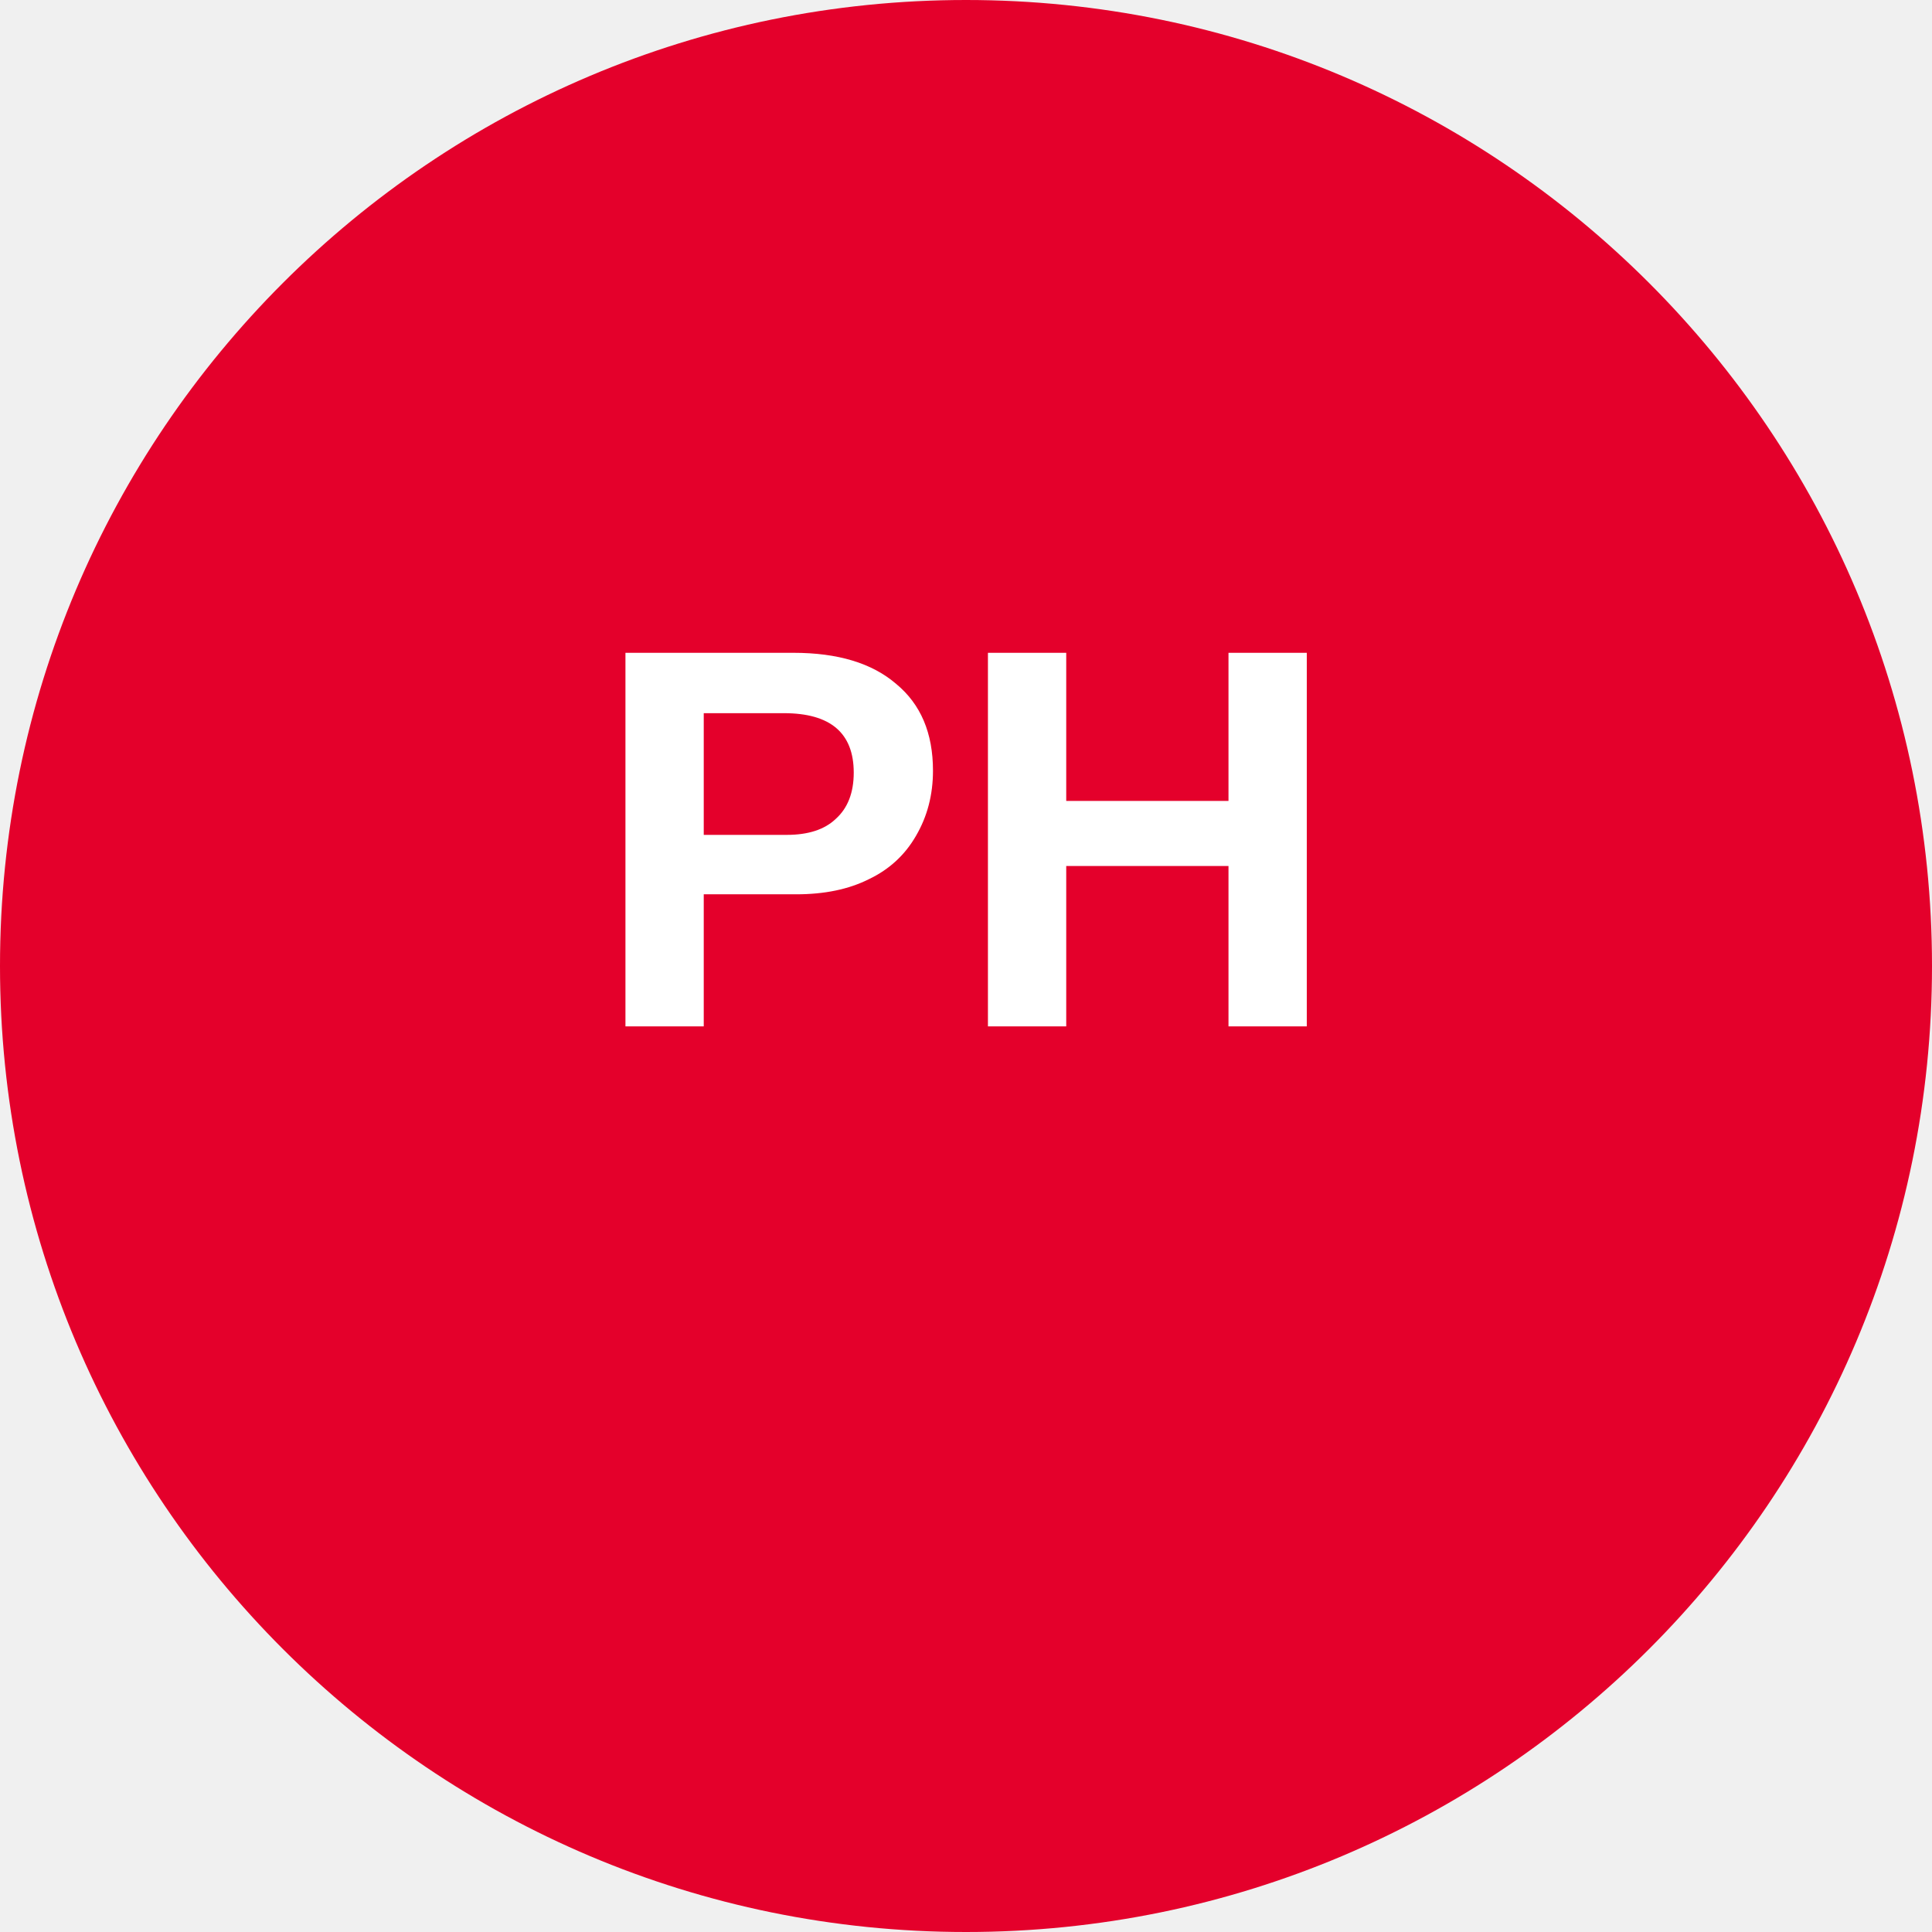
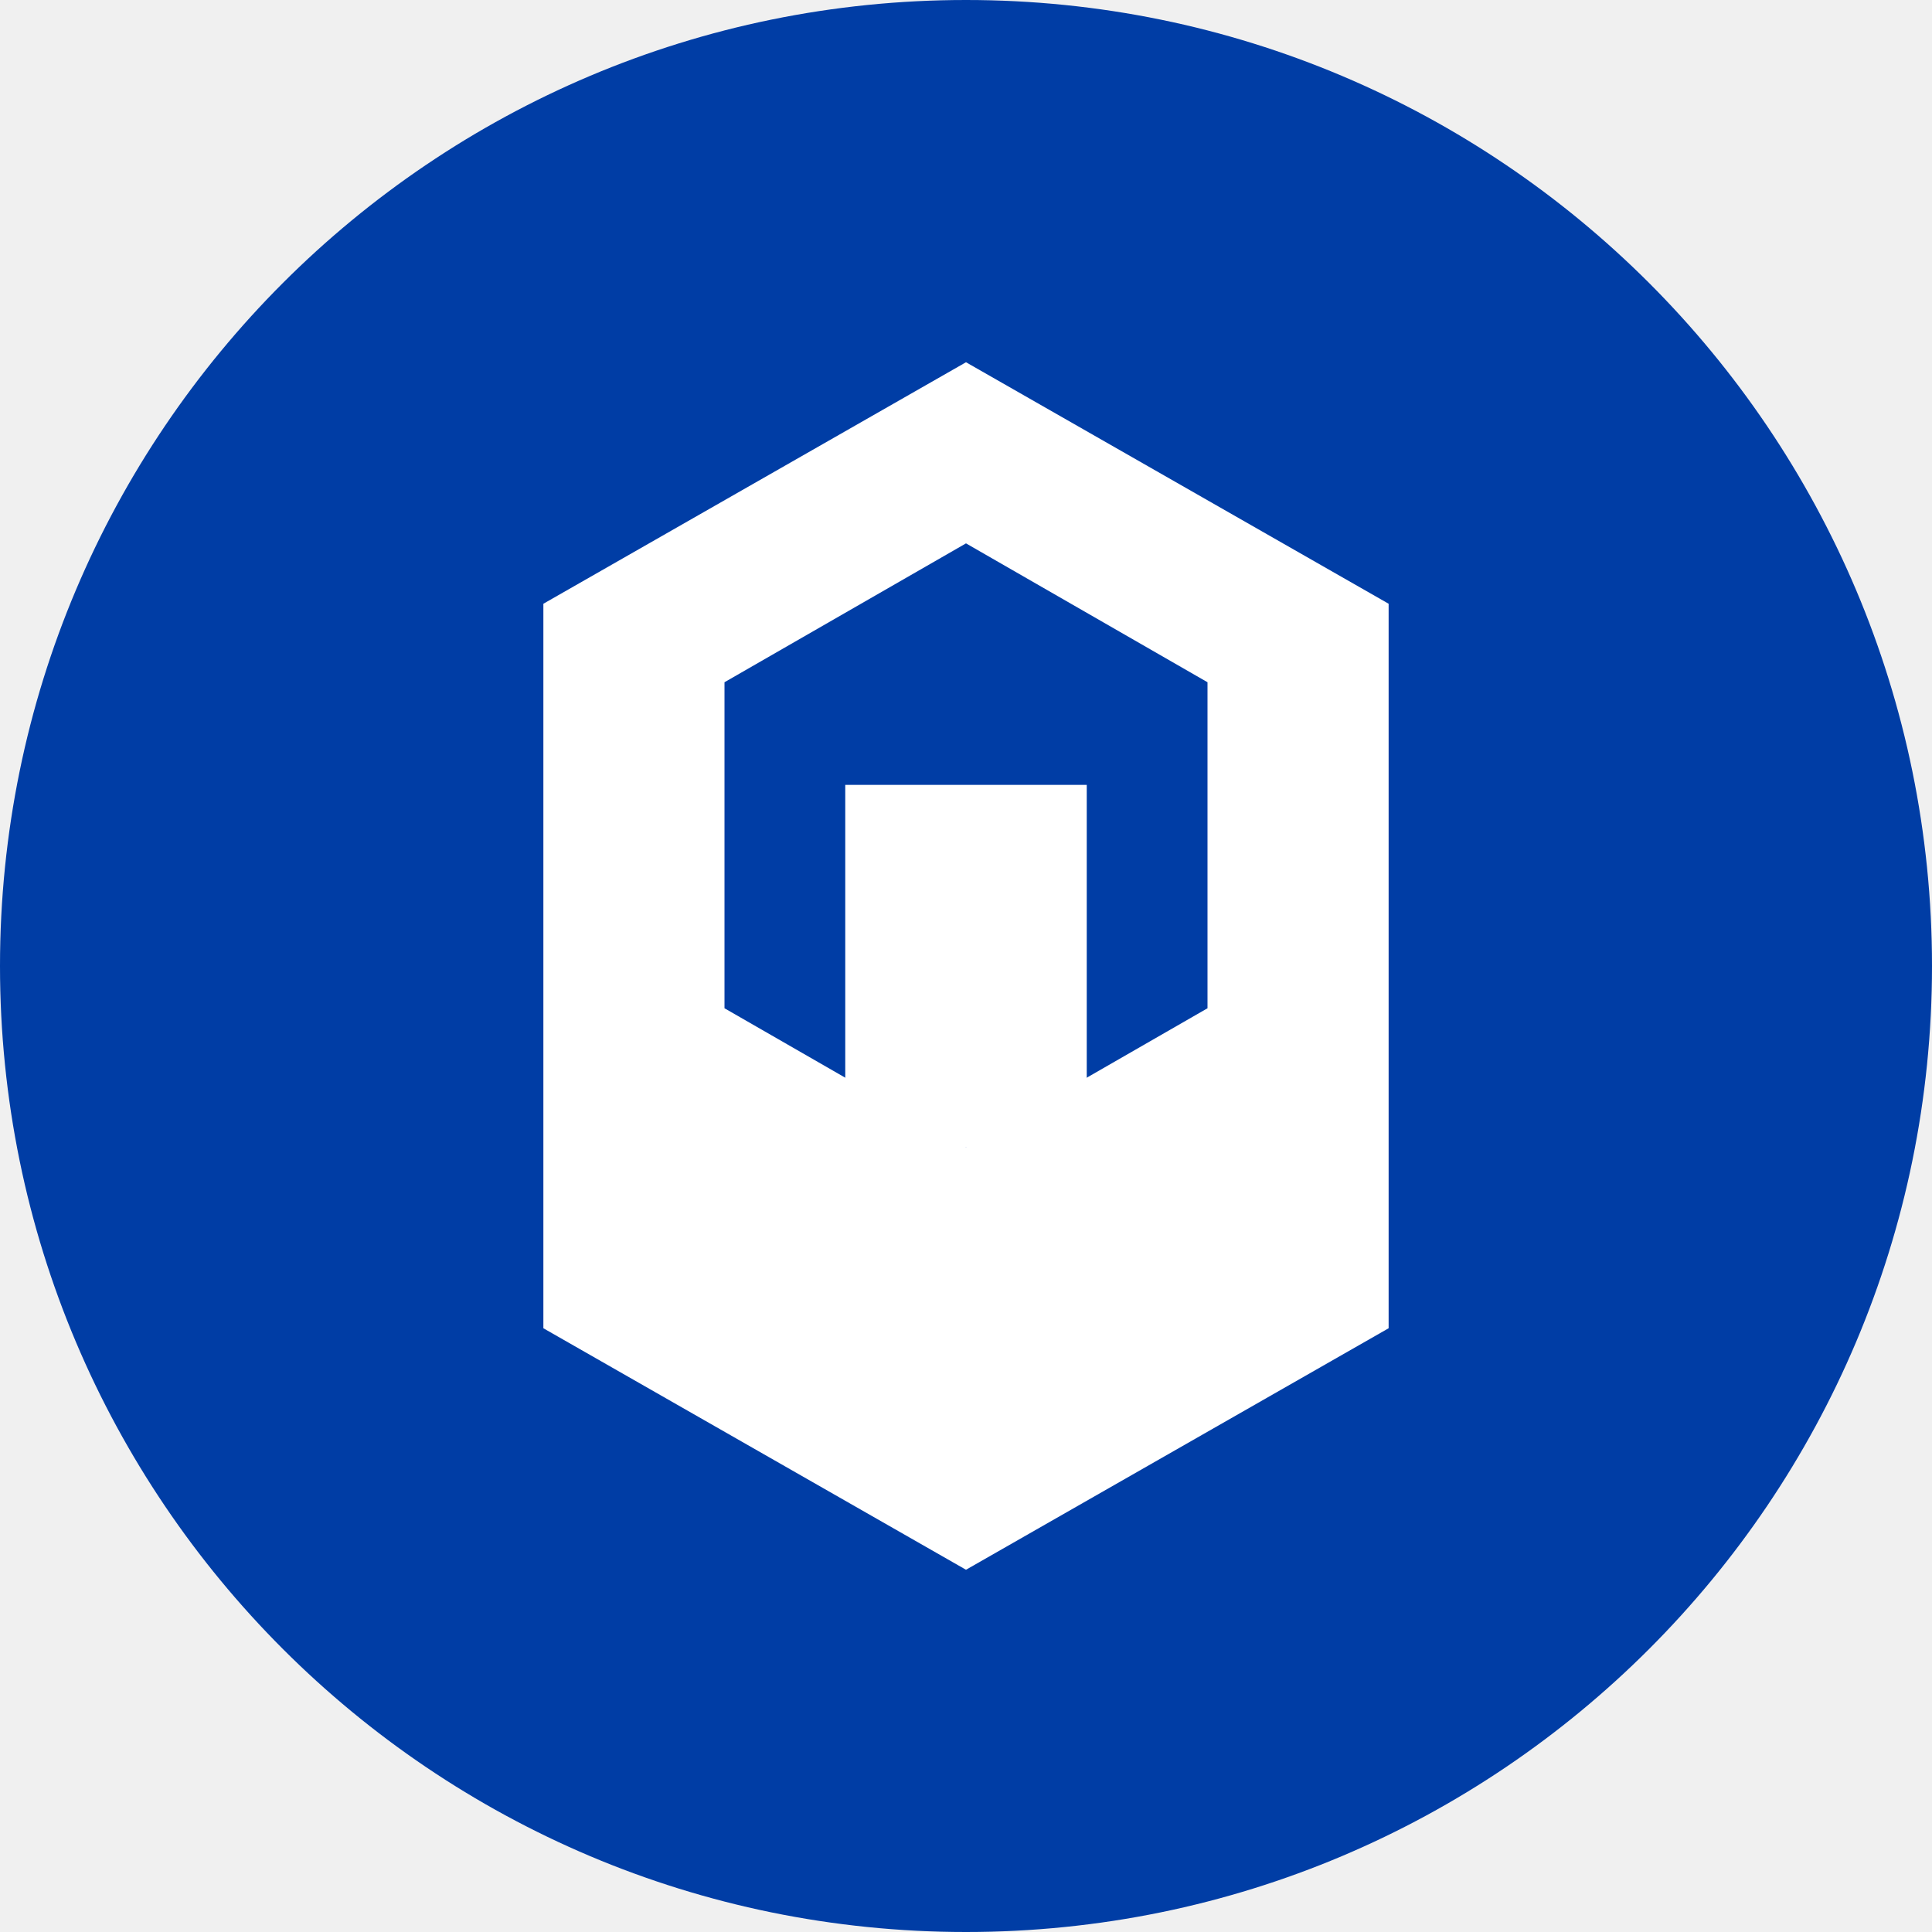
<svg xmlns="http://www.w3.org/2000/svg" viewBox="0 0 32 32" fill="none">
-   <circle cx="16" cy="16" r="16" fill="#E4002B" />
-   <text x="16" y="17" text-anchor="middle" font-family="Arial,Helvetica,sans-serif" font-weight="bold" font-size="9" fill="#FFFFFF">PH</text>
+   <circle cx="16" cy="16" r="16" fill="#003DA5" />
+   <path d="M16 6l7 4v12l-7 4-7-4V10l7-4zm0 3l-4 2.3v5.4l4 2.3 4-2.3v-5.4L16 9z" fill="#FFFFFF" />
+   <path d="M14 13h4v6h-4z" fill="#FFFFFF" />
</svg>
